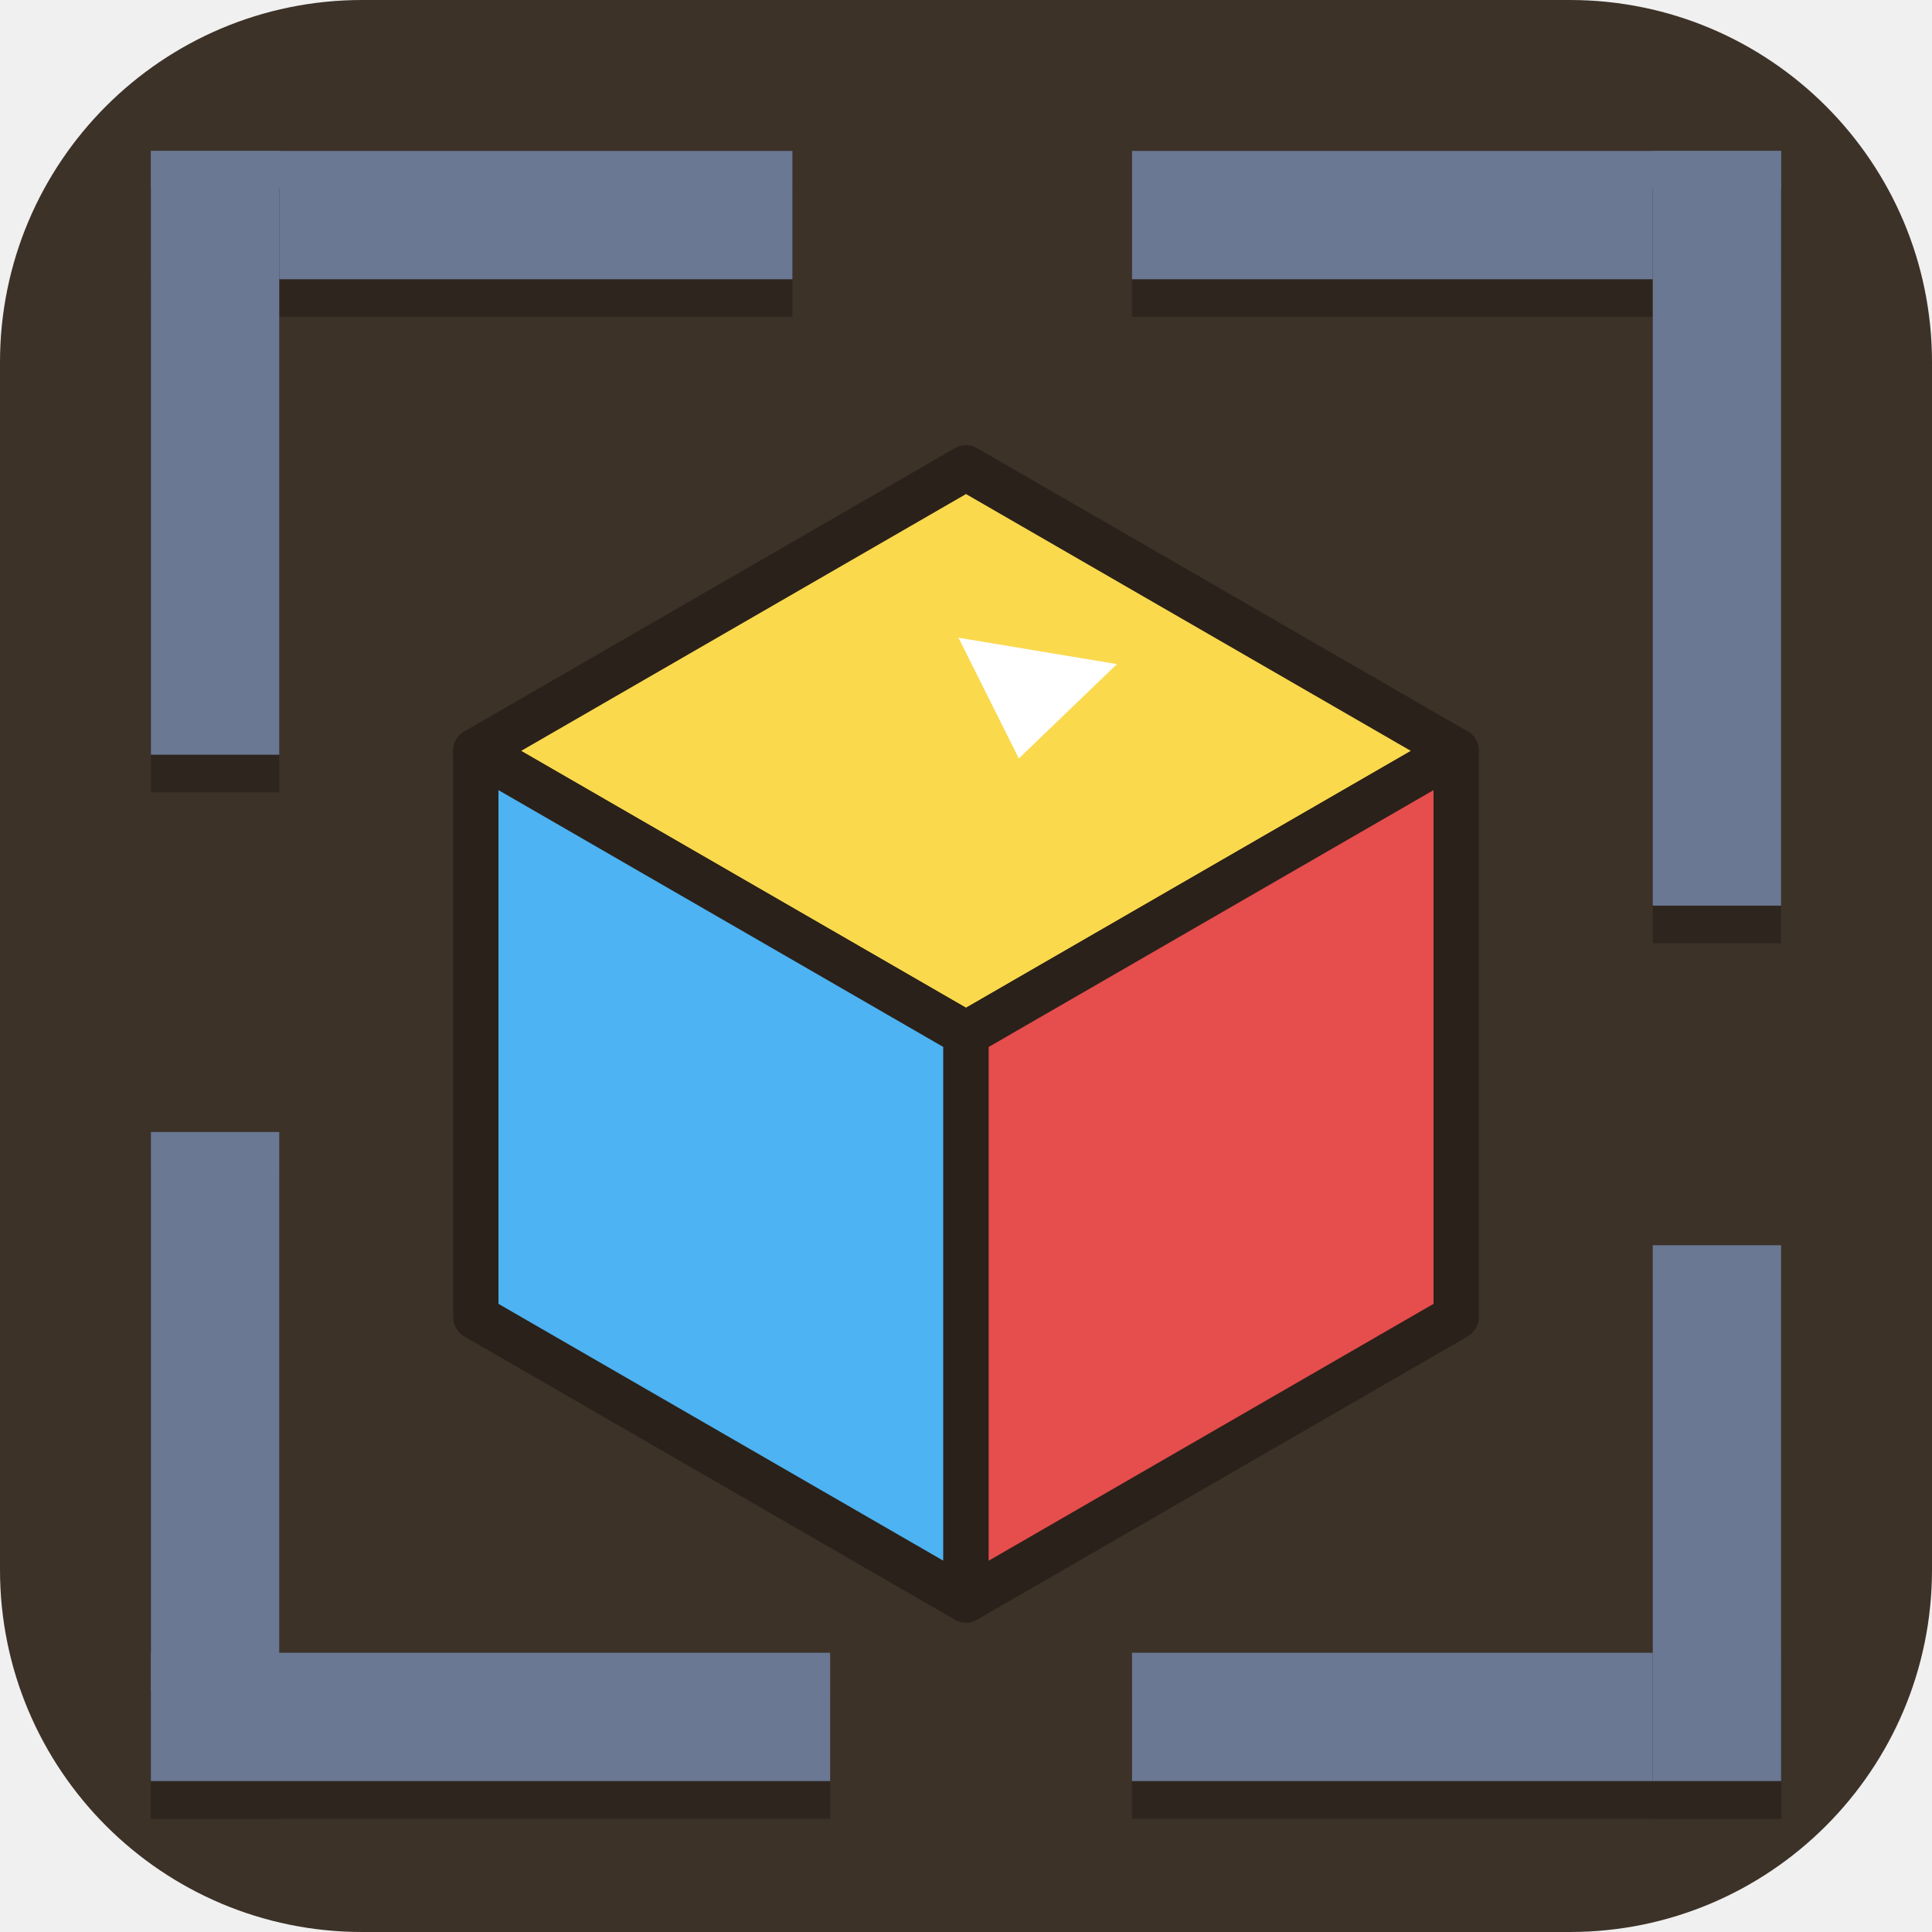
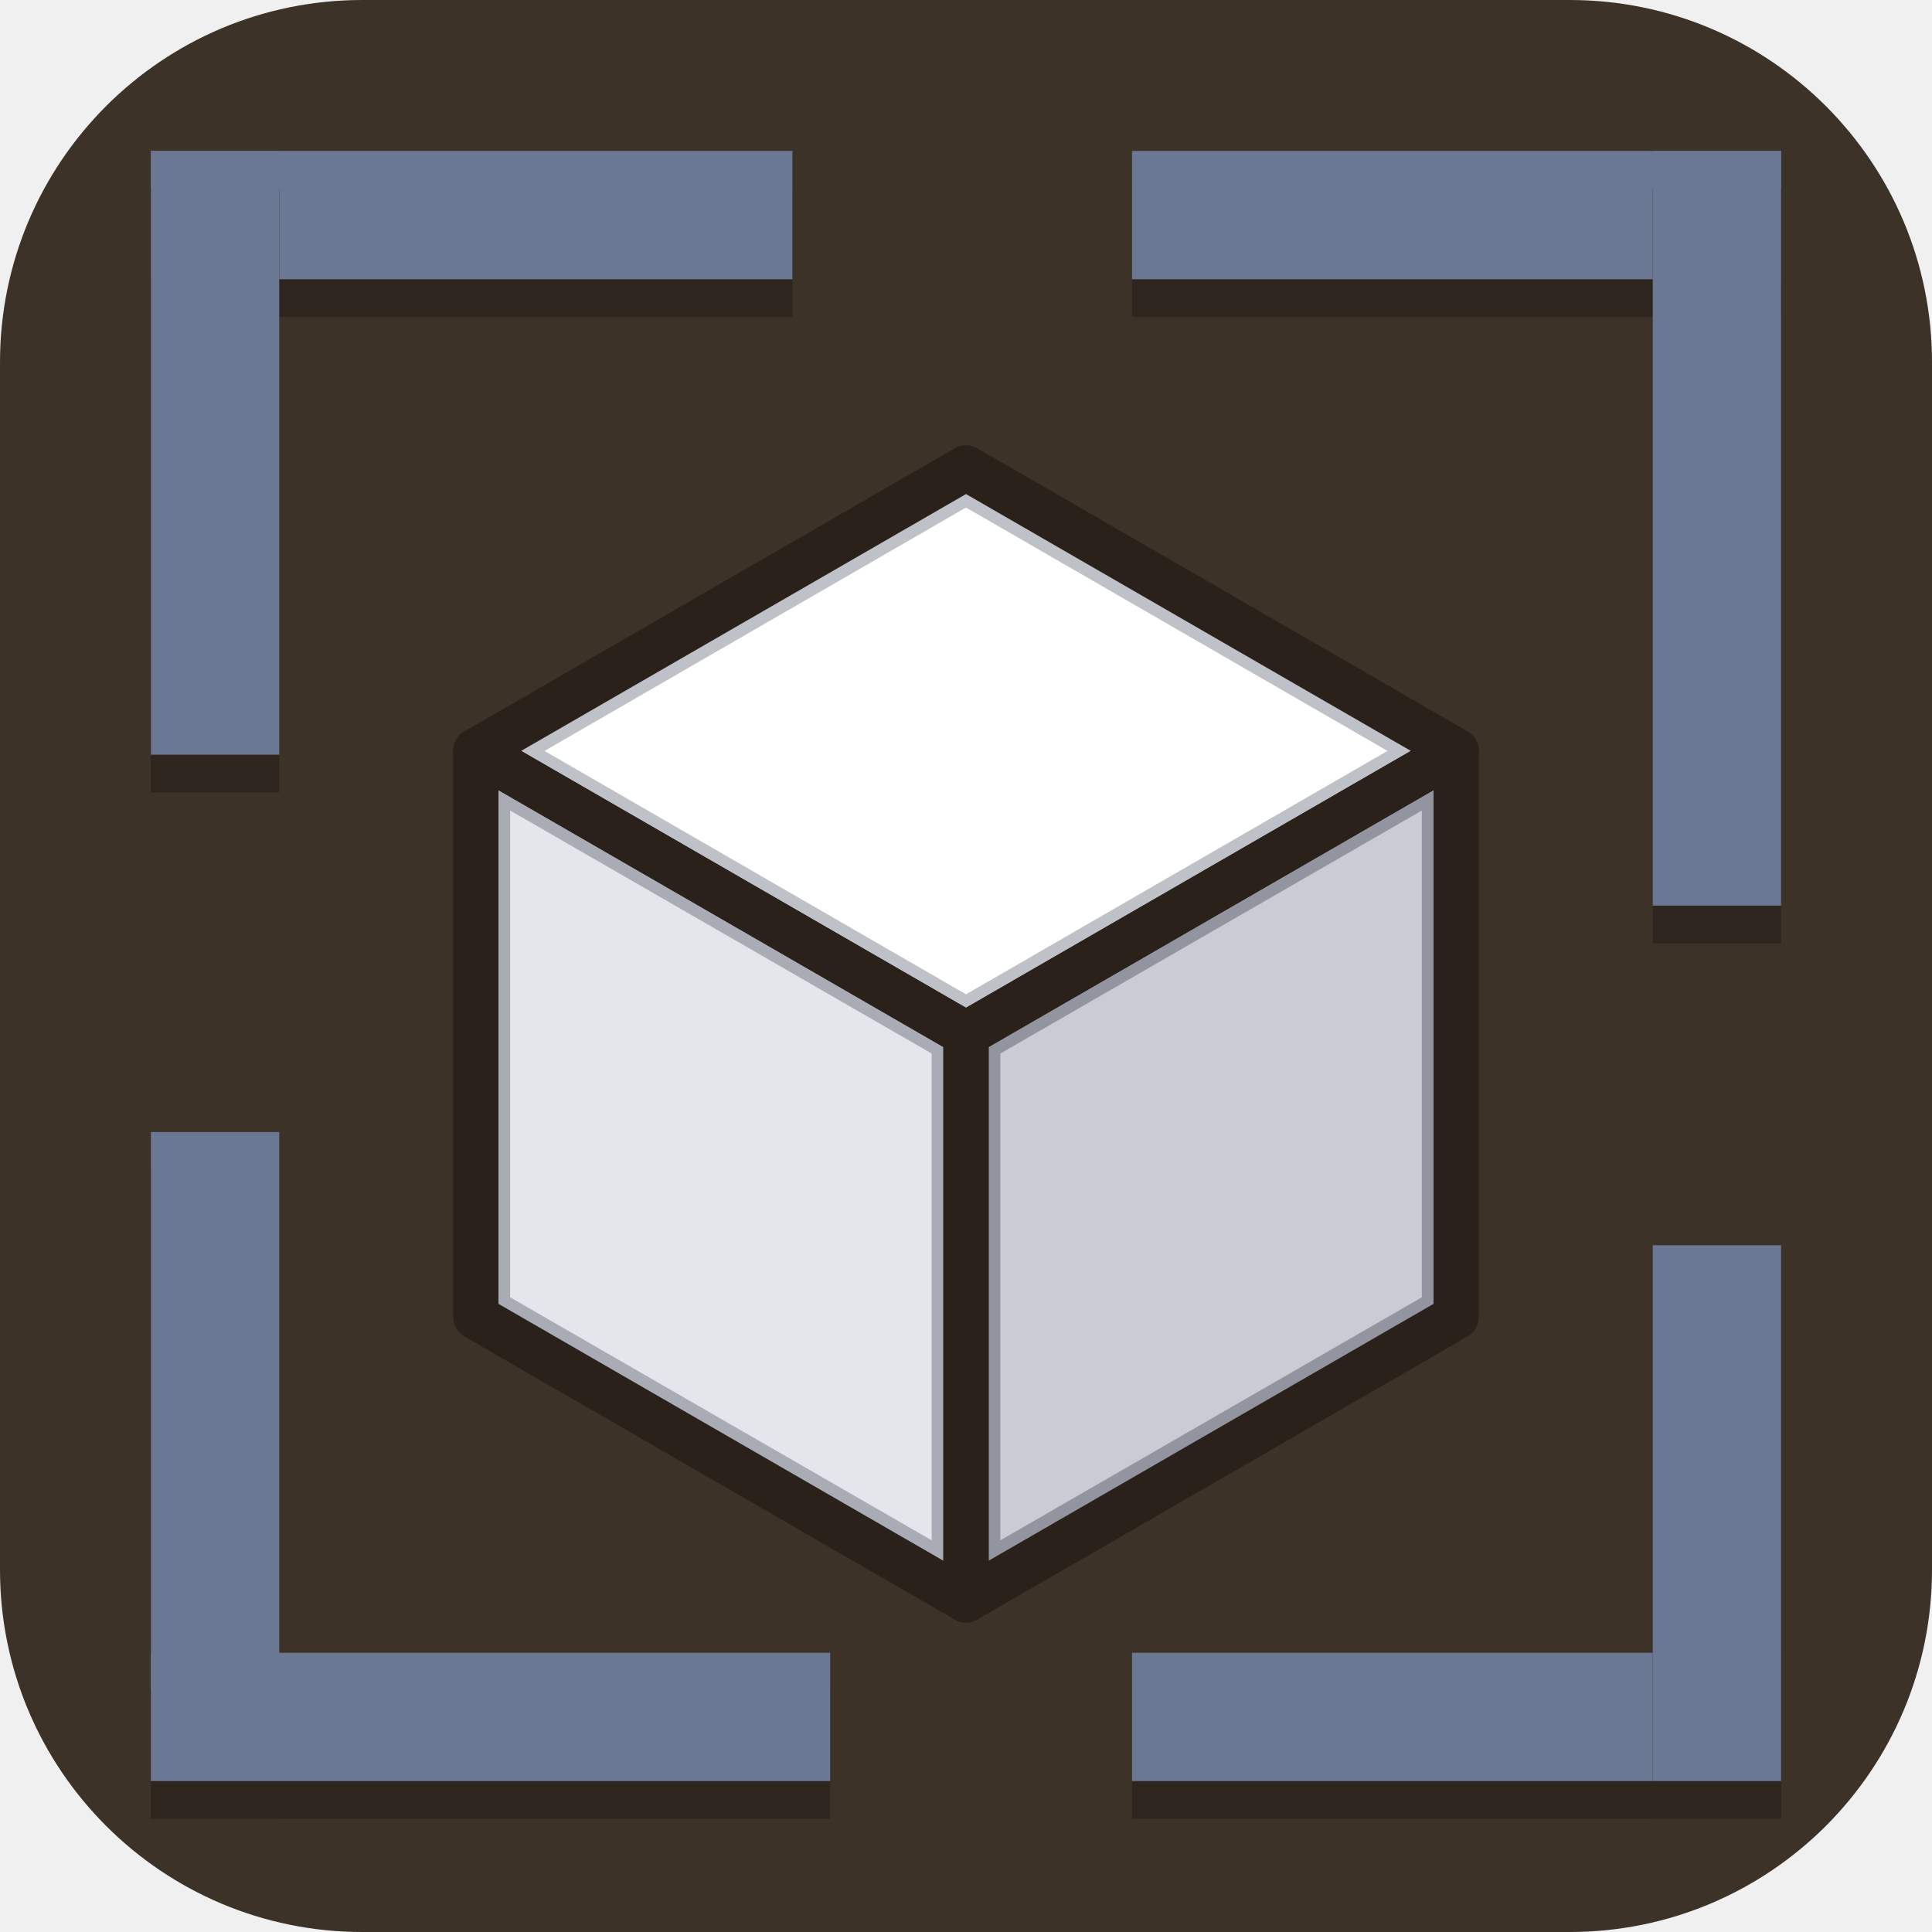
<svg xmlns="http://www.w3.org/2000/svg" width="512" height="512" viewBox="0 0 512 512">
  <rect width="512" height="512" rx="96" fill="#3c3228" />
  <rect x="40" y="50" width="170" height="34" fill="#2e261e" />
  <rect x="40" y="40" width="170" height="34" fill="#6b7894" />
  <rect x="40" y="50" width="34" height="160" fill="#2e261e" />
  <rect x="40" y="40" width="34" height="160" fill="#6b7894" />
  <rect x="300" y="50" width="172" height="34" fill="#2e261e" />
  <rect x="300" y="40" width="172" height="34" fill="#6b7894" />
  <rect x="438" y="50" width="34" height="200" fill="#2e261e" />
  <rect x="438" y="40" width="34" height="200" fill="#6b7894" />
  <rect x="40" y="310" width="34" height="172" fill="#2e261e" />
  <rect x="40" y="300" width="34" height="172" fill="#6b7894" />
  <rect x="40" y="448" width="180" height="34" fill="#2e261e" />
  <rect x="40" y="438" width="180" height="34" fill="#6b7894" />
  <rect x="300" y="448" width="172" height="34" fill="#2e261e" />
  <rect x="300" y="438" width="172" height="34" fill="#6b7894" />
  <rect x="438" y="340" width="34" height="142" fill="#2e261e" />
  <rect x="438" y="330" width="34" height="142" fill="#6b7894" />
-   <g stroke="#2a211a" stroke-width="12" stroke-linejoin="round">
-     <polygon points="256.0,124.0 385.9,199.0 256.0,274.0 126.1,199.0" fill="#fad94d" />
-     <polygon points="126.1,199.0 256.0,274.0 256.0,424.0 126.1,349.0" fill="#4db3f2" />
-     <polygon points="256.0,274.0 385.9,199.0 385.9,349.0 256.0,424.0" fill="#e64d4d" />
+   <polygon points="126.1,199.0 256.0,124.0 385.9,199.0 256.0,274.0" fill="#bfc1c8" />
+   <polygon points="144.3,199.0 256.0,134.5 367.7,199.0 256.0,263.5" fill="#ffffff" />
+   <polygon points="126.1,199.0 256.0,274.0 256.0,424.0 126.1,349.0" fill="#a9acb5" />
+   <polygon points="135.2,214.8 246.9,279.2 246.9,408.2 135.2,343.8" fill="#e4e6eb" />
+   <polygon points="256.0,274.0 385.9,199.0 385.9,349.0 256.0,424.0" fill="#9295a0" />
+   <polygon points="265.1,279.2 376.8,214.8 376.8,343.8 265.1,408.2" fill="#c9ccd3" />
+   <g fill="none" stroke="#2a211a" stroke-width="12" stroke-linejoin="round">
+     <polygon points="126.1,199.0 256.0,124.0 385.9,199.0 256.0,274.0" />
+     <polygon points="126.1,199.0 256.0,274.0 256.0,424.0 126.1,349.0" />
+     <polygon points="256.0,274.0 385.9,199.0 385.9,349.0 256.0,424.0" />
  </g>
-   <polygon points="296.0,176.0 254.0,169.0 270.0,201.0" fill="#fff" />
</svg>
